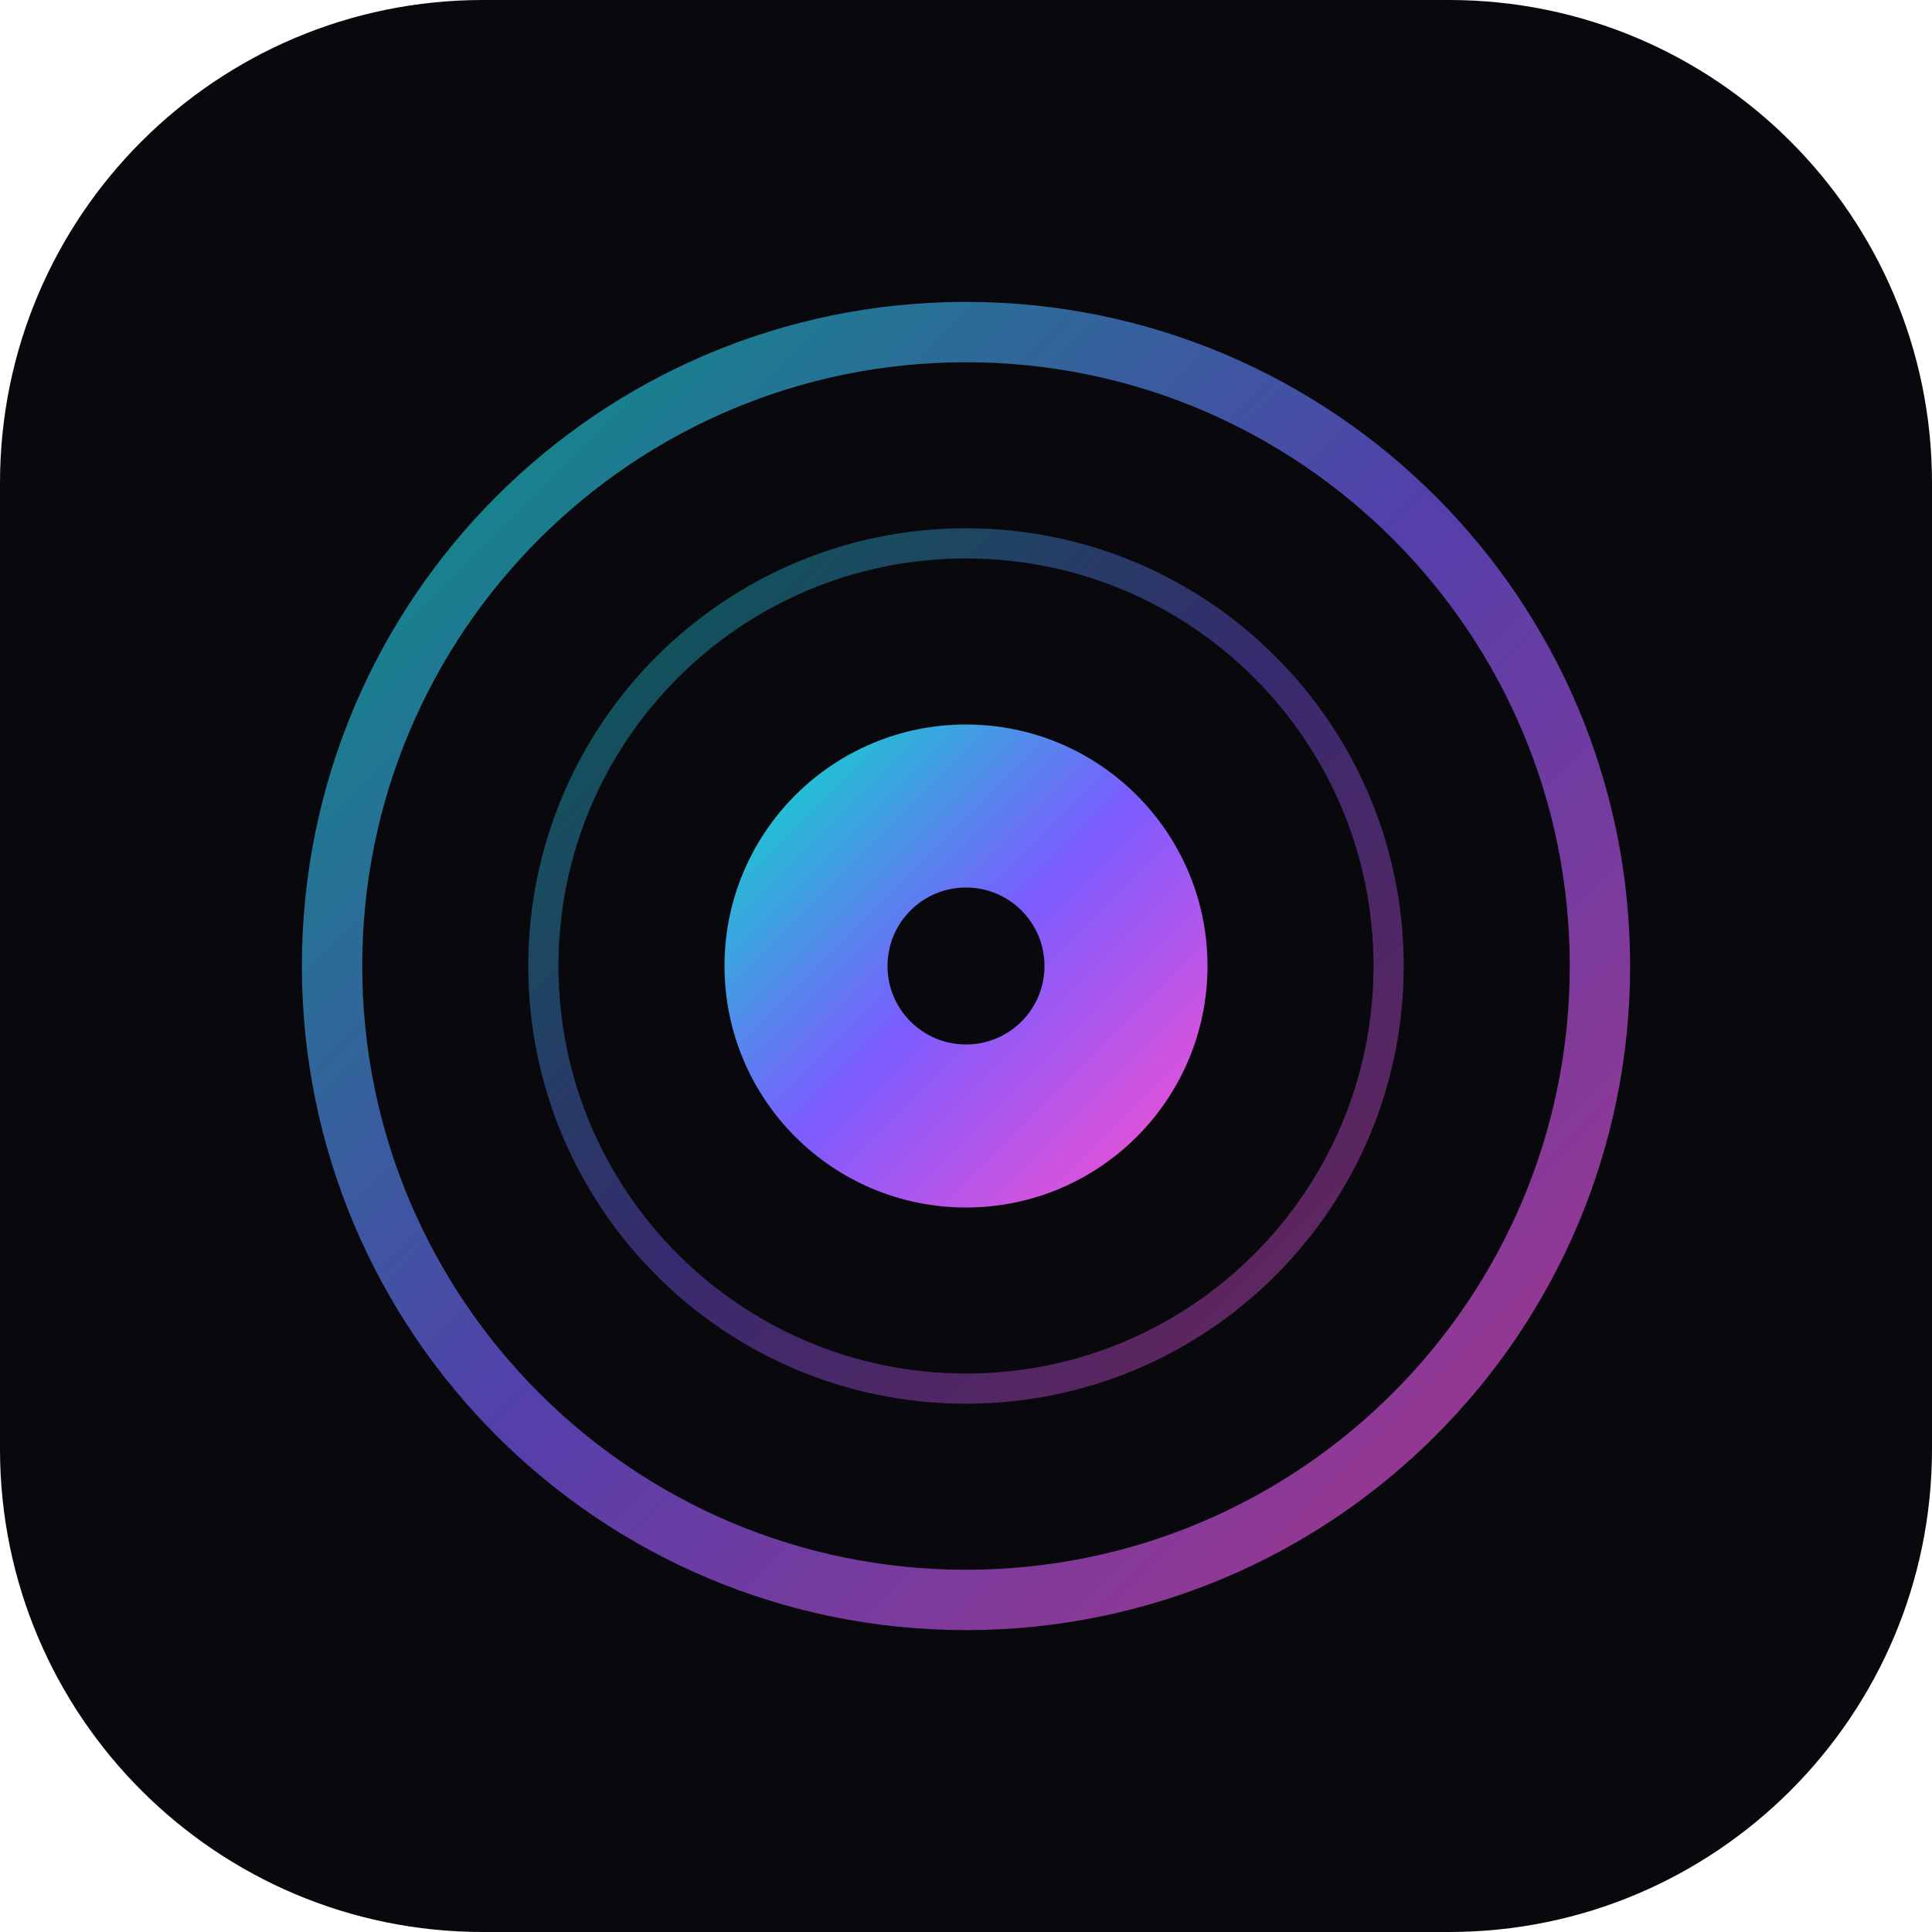
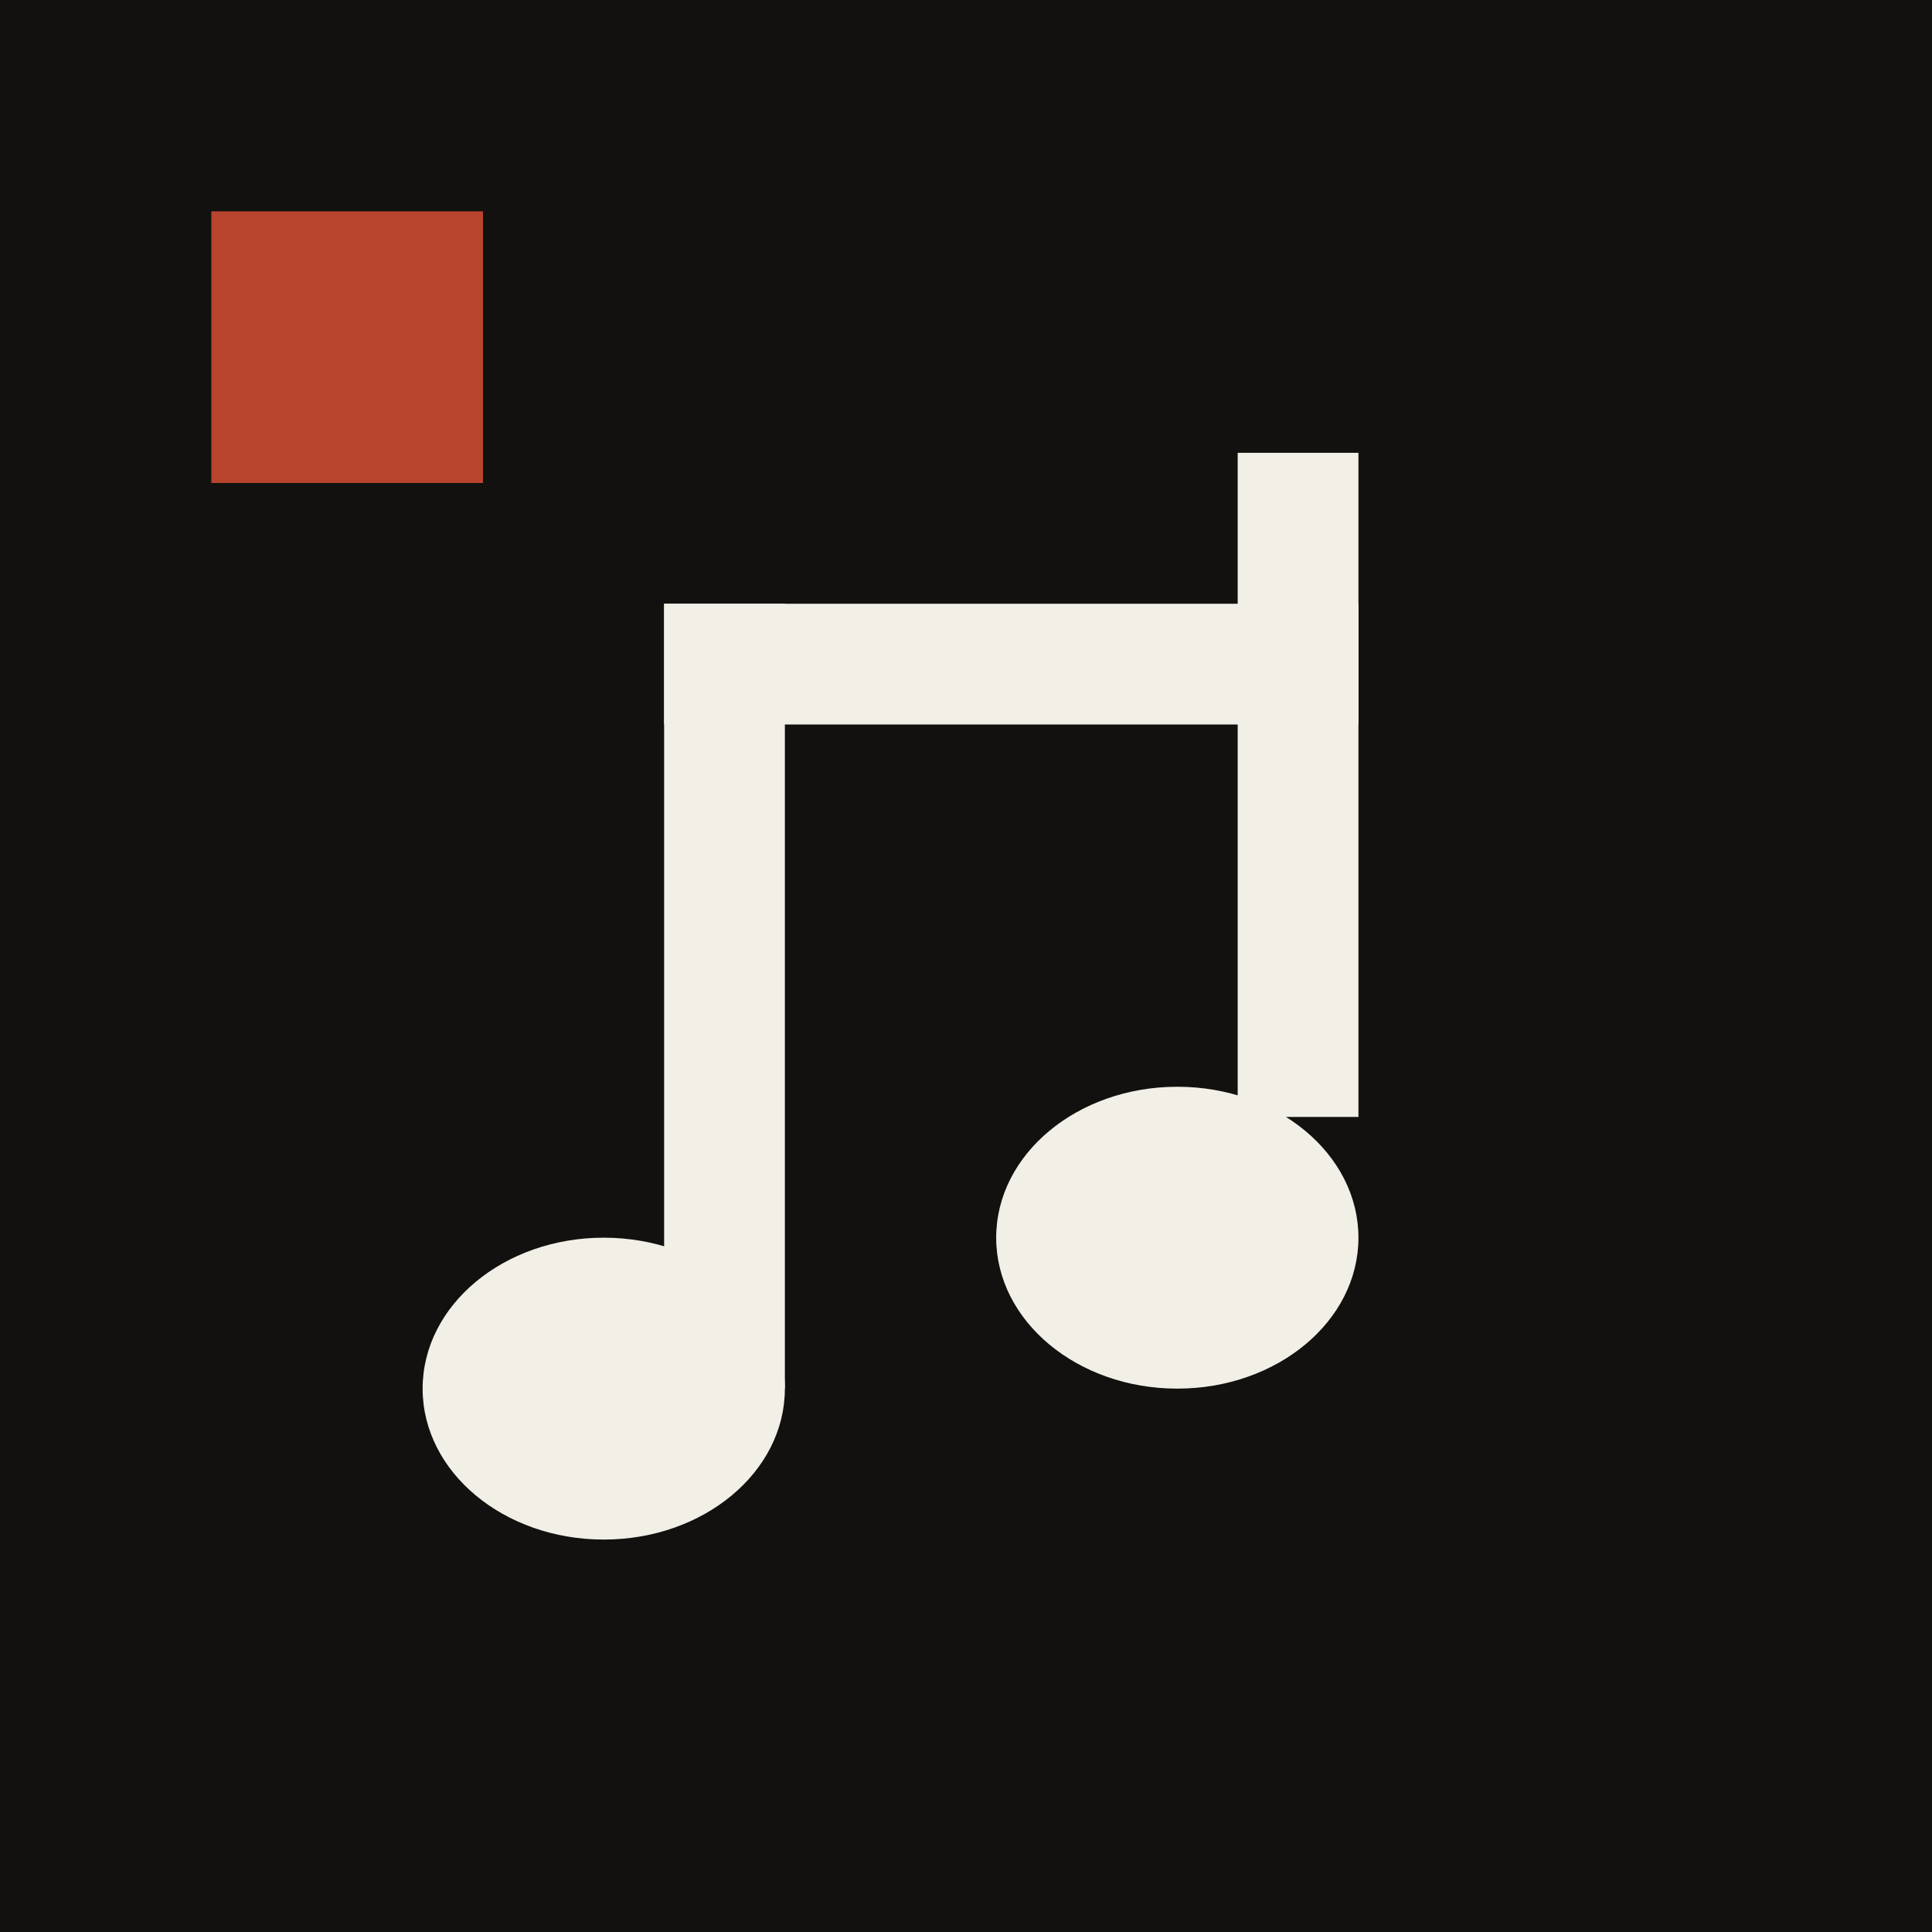
<svg xmlns="http://www.w3.org/2000/svg" viewBox="0 0 64 64">
-   <defs>
-     <linearGradient id="g" x1="0" y1="0" x2="1" y2="1">
-       <stop offset="0" stop-color="#00e5c3" />
-       <stop offset=".5" stop-color="#7c5cff" />
-       <stop offset="1" stop-color="#ff4ecd" />
-     </linearGradient>
-   </defs>
-   <rect width="64" height="64" rx="16" fill="#08080d" />
-   <circle cx="32" cy="32" r="21" fill="none" stroke="url(#g)" stroke-width="2" opacity=".65" />
-   <circle cx="32" cy="32" r="14" fill="none" stroke="url(#g)" stroke-width="1" opacity=".4" />
-   <circle cx="32" cy="32" r="8" fill="url(#g)" />
-   <circle cx="32" cy="32" r="2.6" fill="#08080d" />
+   <rect width="64" height="64" fill="#12110f" />
+   <rect x="7" y="7" width="9" height="9" fill="#b8442e" />
+   <g fill="#f2efe7">
+     <rect x="22" y="20" width="4" height="26" />
+     <rect x="22" y="20" width="23" height="4" />
+     <rect x="41" y="15" width="4" height="22" />
+     <ellipse cx="20" cy="46" rx="6" ry="5" />
+     <ellipse cx="39" cy="41" rx="6" ry="5" />
+   </g>
</svg>
